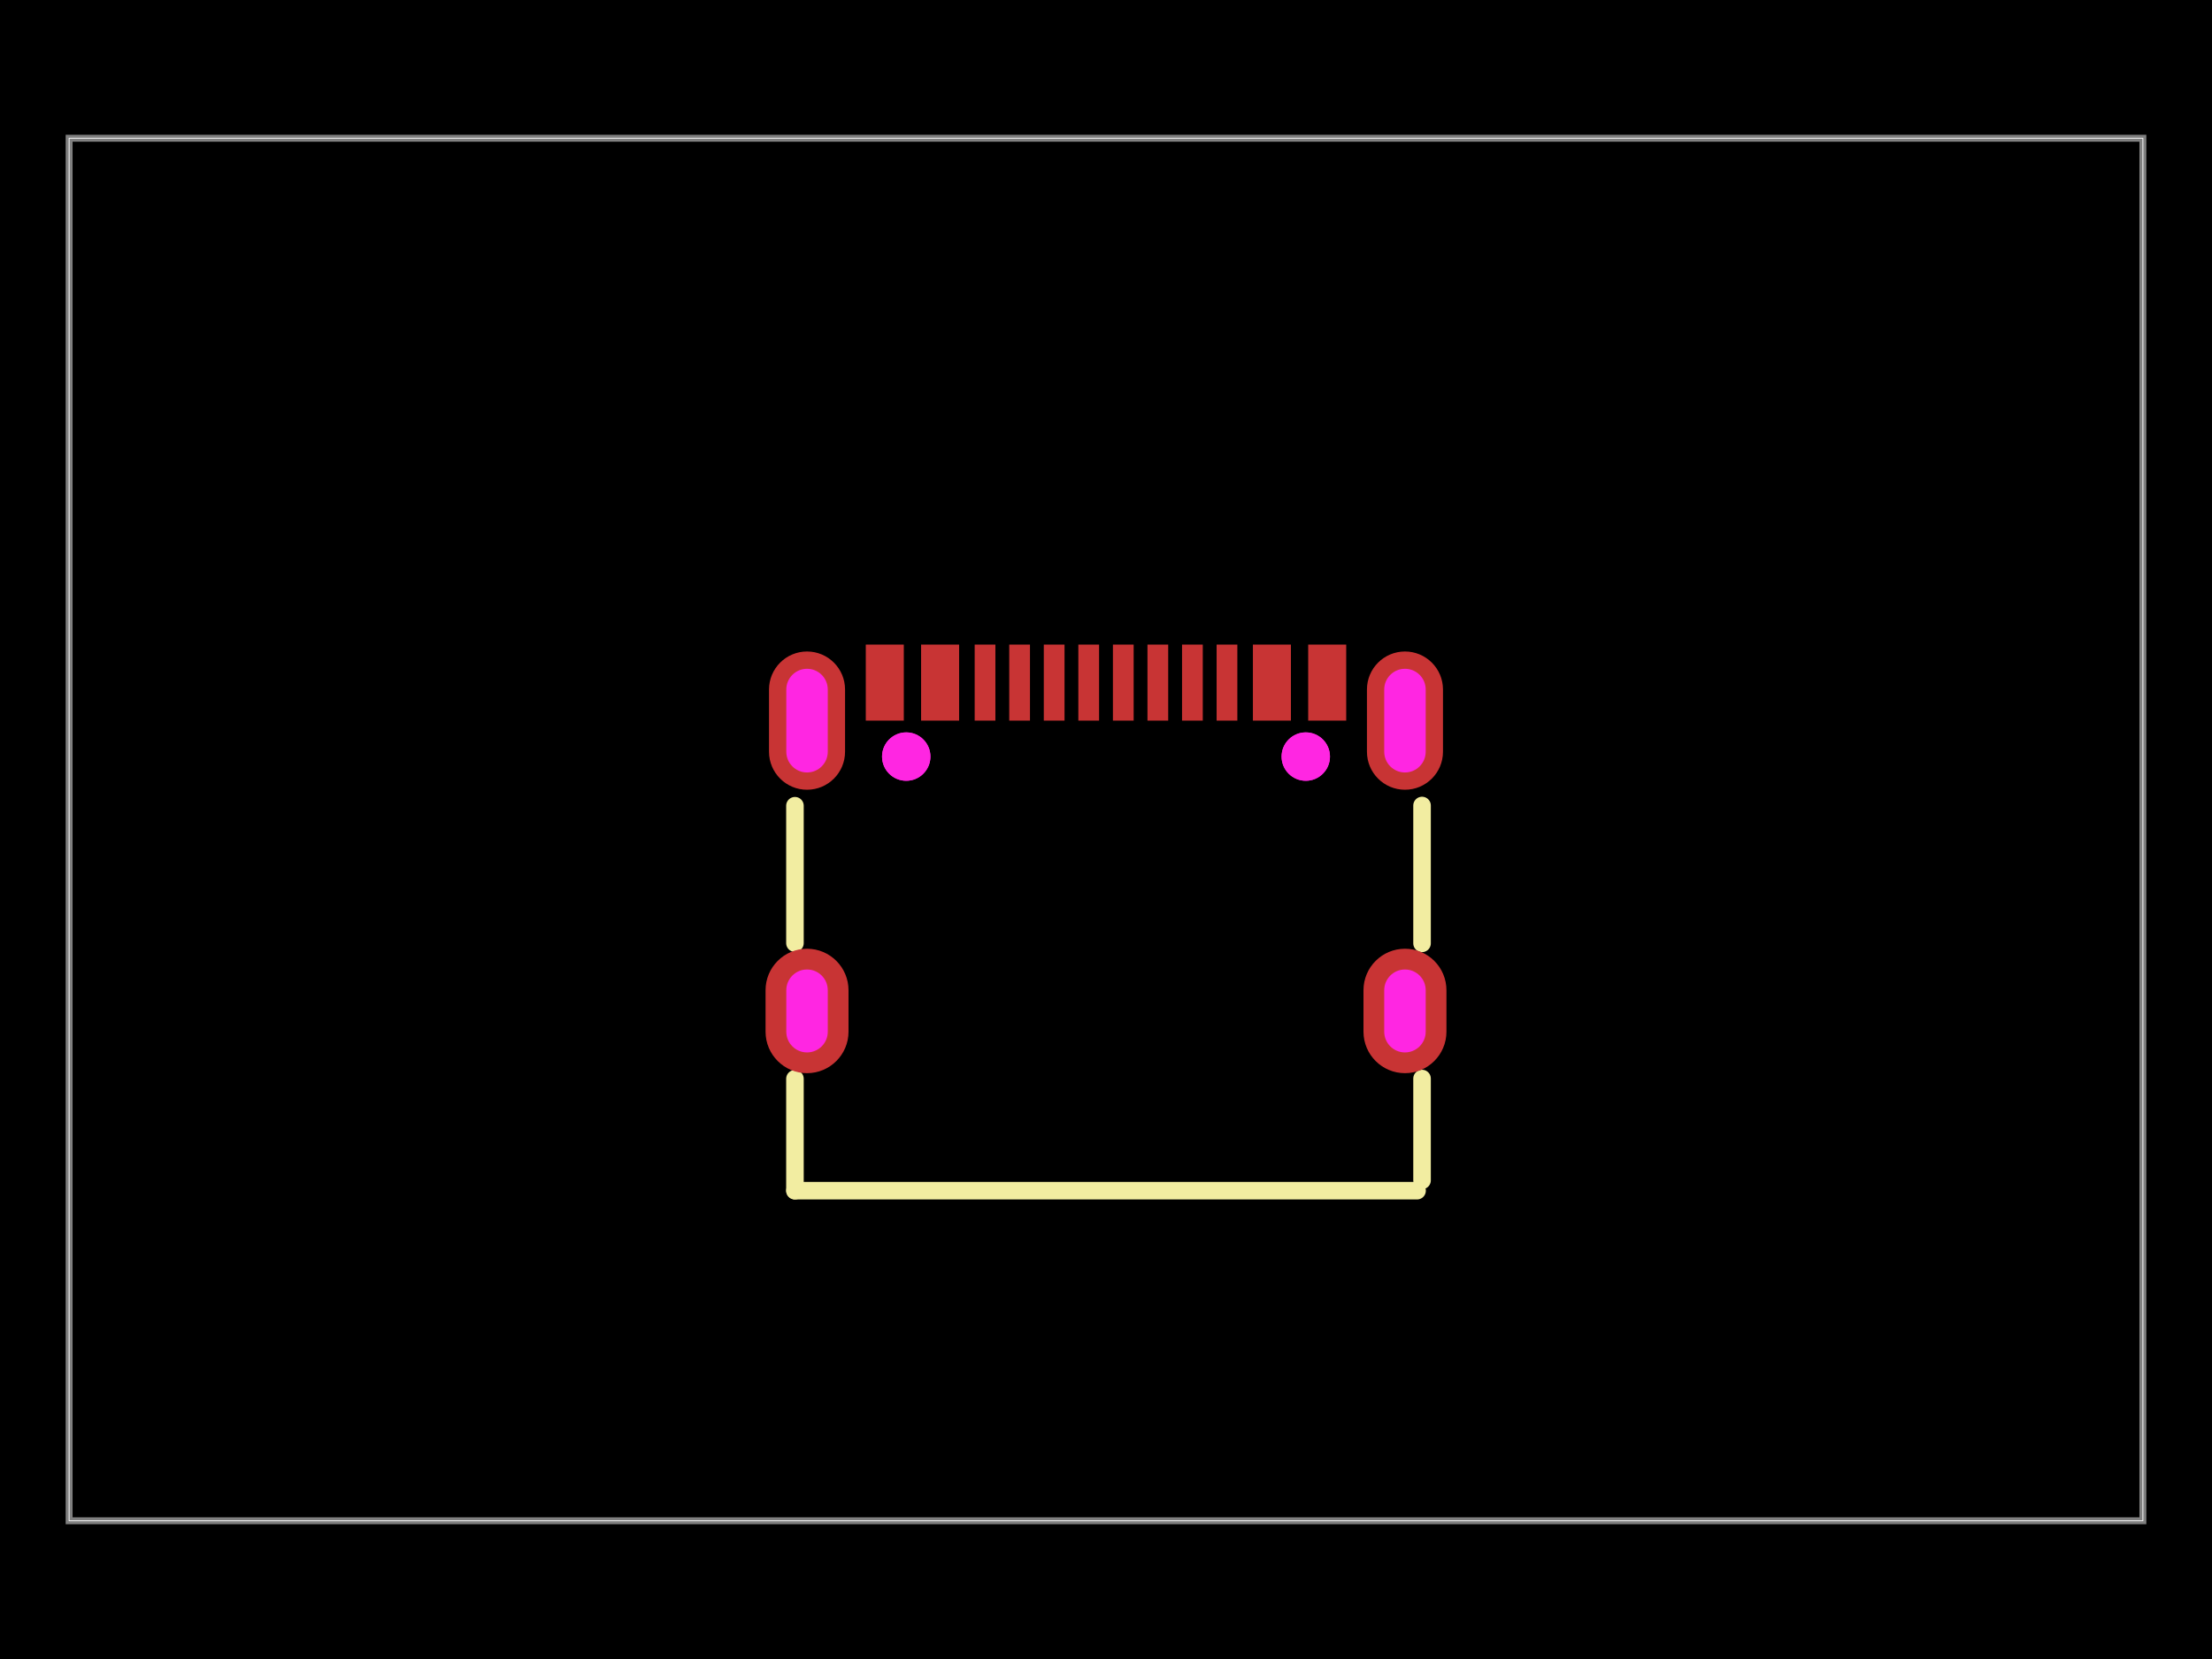
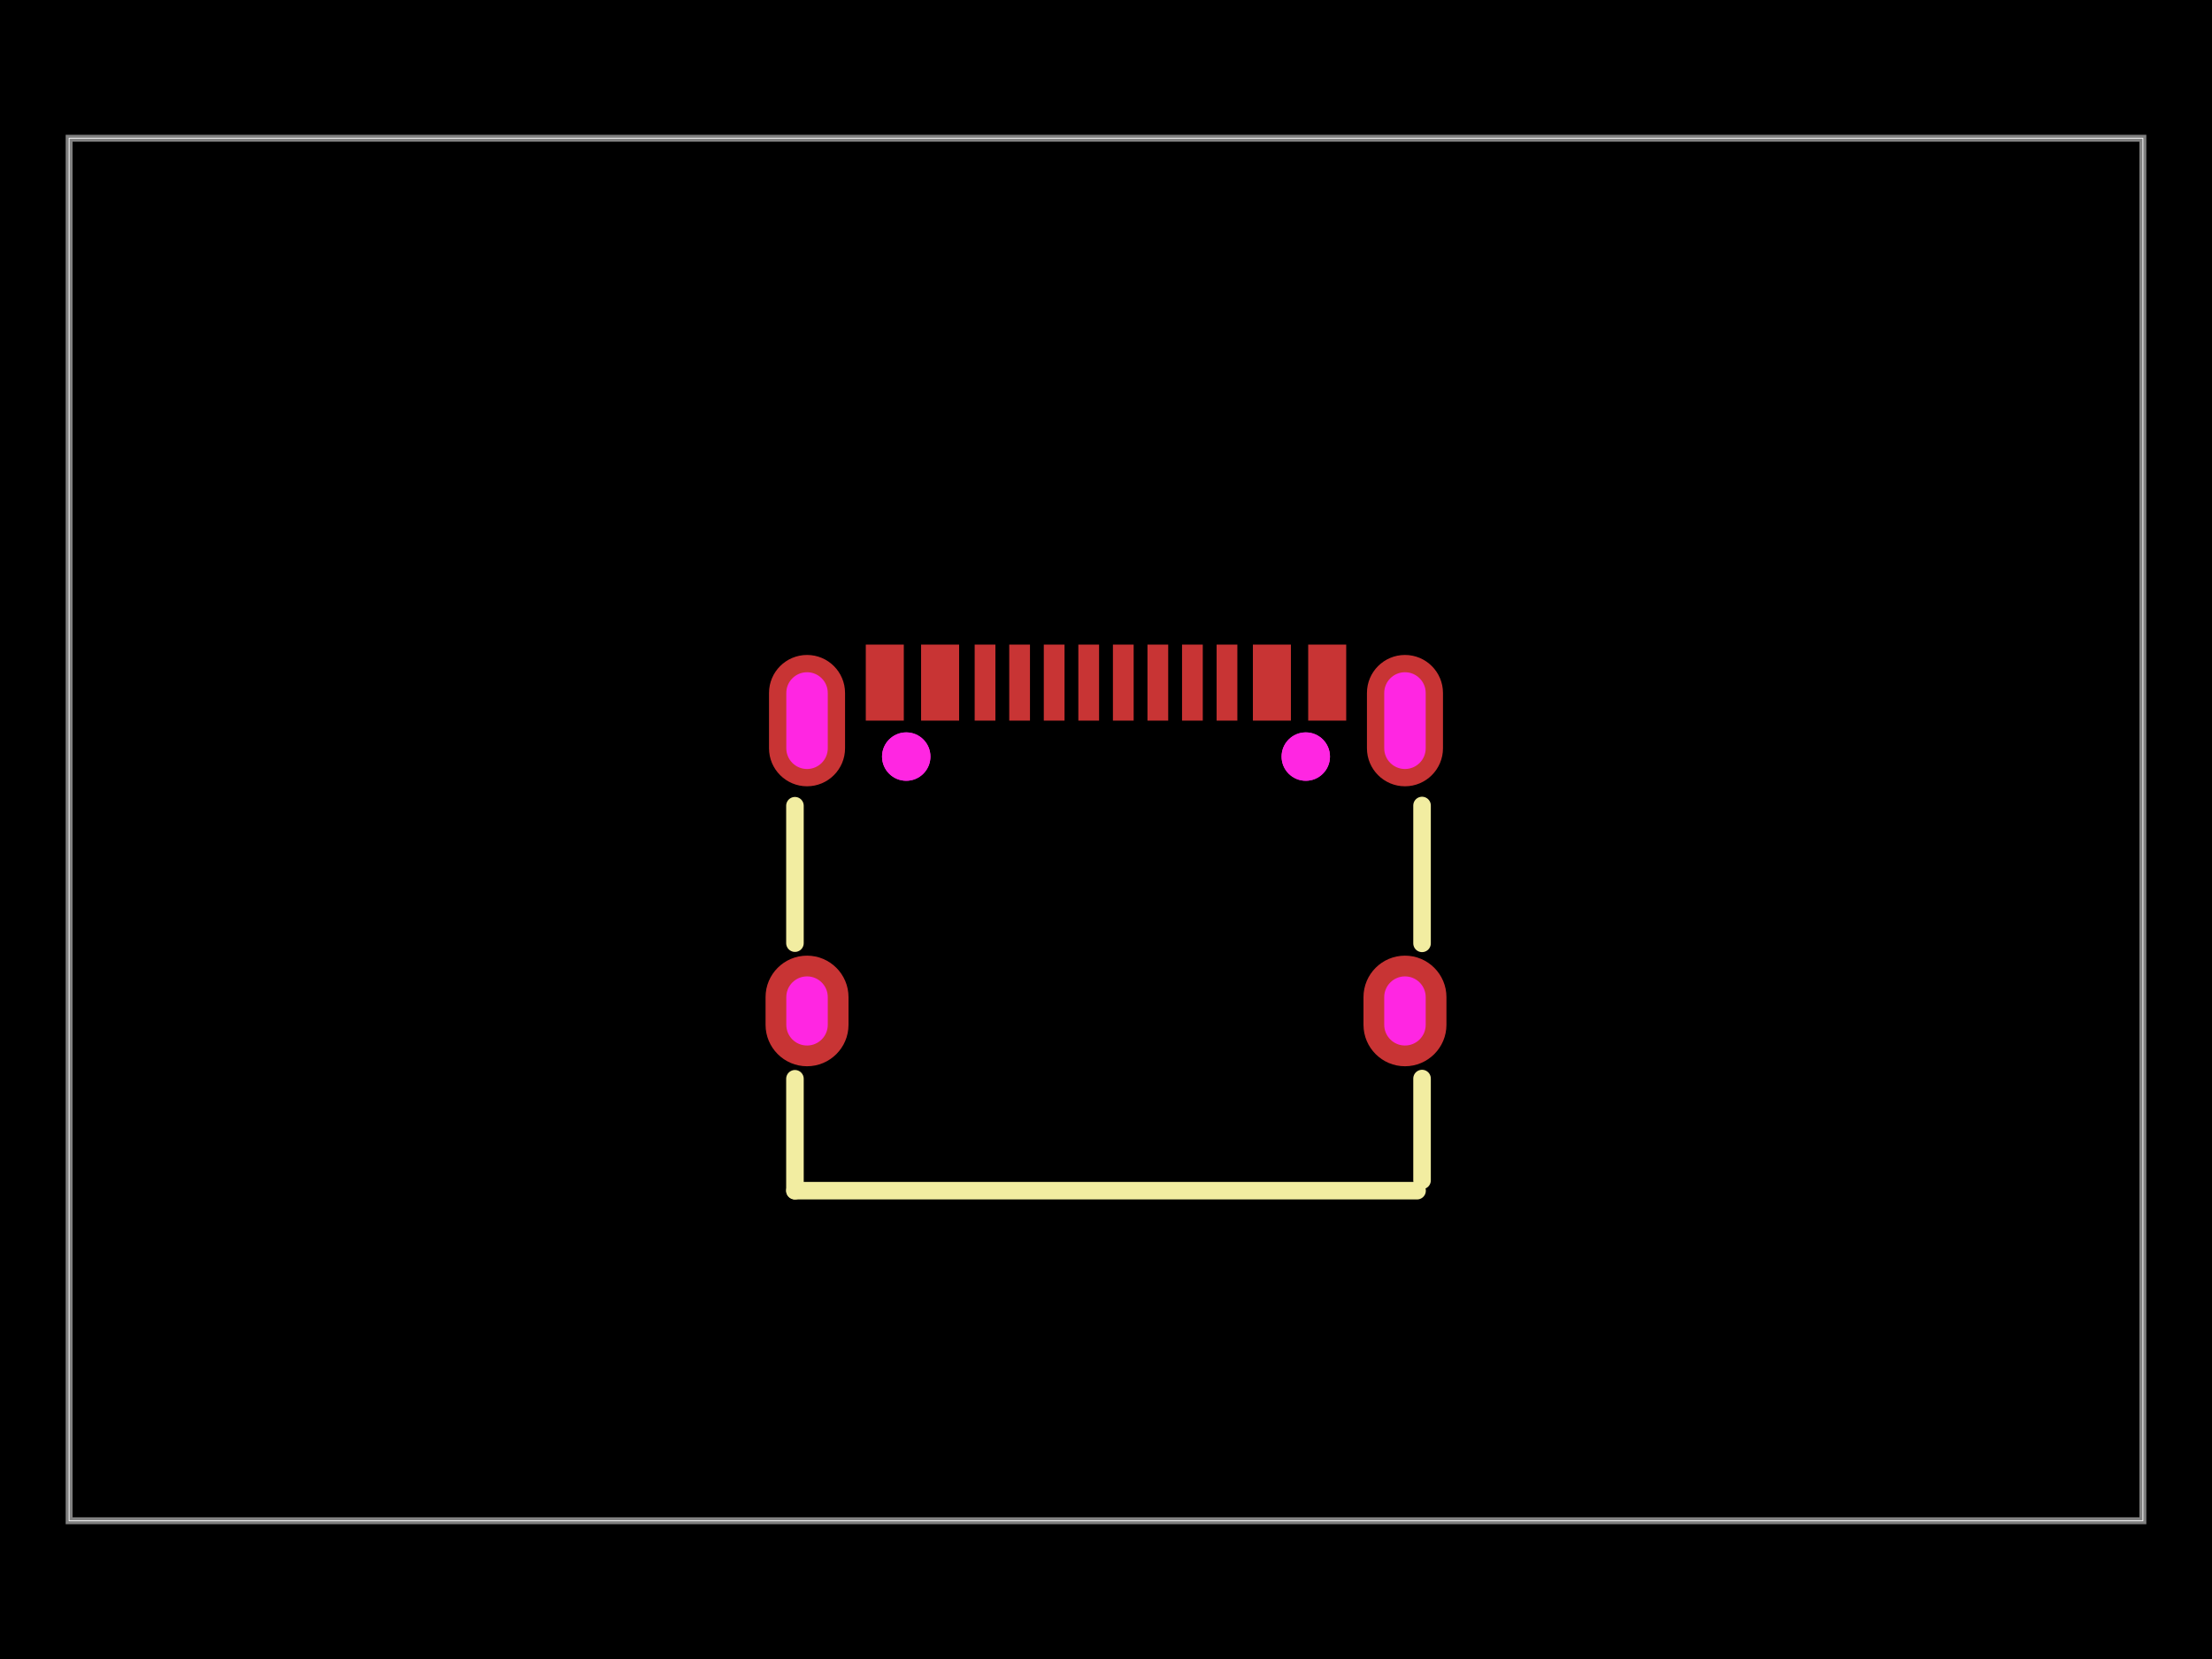
- <svg xmlns="http://www.w3.org/2000/svg" width="800" height="600" data-software-used-string="@tscircuit/core@0.0.1209">
+ <svg xmlns="http://www.w3.org/2000/svg" width="800" height="600" data-software-used-string="@tscircuit/core@0.0.1812">
  <style />
  <rect class="boundary" x="0" y="0" fill="#000" width="800" height="600" data-type="pcb_background" data-pcb-layer="global" />
  <rect class="pcb-boundary" fill="none" stroke="#fff" stroke-width="0.3" x="25" y="50" width="750" height="500" data-type="pcb_boundary" data-pcb-layer="global" />
  <path class="pcb-board" d="M 25 550 L 775 550 L 775 50 L 25 50 Z" fill="none" stroke="rgba(255, 255, 255, 0.5)" stroke-width="2.5" data-type="pcb_board" data-pcb-layer="board" />
-   <rect class="pcb-pad" fill="rgb(200, 52, 52)" x="313.124" y="233.124" width="13.75" height="27.5" data-type="pcb_smtpad" data-pcb-layer="top" />
-   <rect class="pcb-pad" fill="rgb(200, 52, 52)" x="333.127" y="233.124" width="13.75" height="27.5" data-type="pcb_smtpad" data-pcb-layer="top" />
-   <rect class="pcb-pad" fill="rgb(200, 52, 52)" x="352.502" y="233.124" width="7.5" height="27.5" data-type="pcb_smtpad" data-pcb-layer="top" />
-   <rect class="pcb-pad" fill="rgb(200, 52, 52)" x="365.005" y="233.124" width="7.5" height="27.5" data-type="pcb_smtpad" data-pcb-layer="top" />
-   <rect class="pcb-pad" fill="rgb(200, 52, 52)" x="377.502" y="233.124" width="7.5" height="27.5" data-type="pcb_smtpad" data-pcb-layer="top" />
-   <rect class="pcb-pad" fill="rgb(200, 52, 52)" x="389.998" y="233.124" width="7.5" height="27.5" data-type="pcb_smtpad" data-pcb-layer="top" />
-   <rect class="pcb-pad" fill="rgb(200, 52, 52)" x="402.502" y="233.124" width="7.5" height="27.5" data-type="pcb_smtpad" data-pcb-layer="top" />
-   <rect class="pcb-pad" fill="rgb(200, 52, 52)" x="414.998" y="233.124" width="7.5" height="27.5" data-type="pcb_smtpad" data-pcb-layer="top" />
-   <rect class="pcb-pad" fill="rgb(200, 52, 52)" x="427.502" y="233.124" width="7.5" height="27.5" data-type="pcb_smtpad" data-pcb-layer="top" />
-   <rect class="pcb-pad" fill="rgb(200, 52, 52)" x="440.005" y="233.124" width="7.5" height="27.5" data-type="pcb_smtpad" data-pcb-layer="top" />
-   <rect class="pcb-pad" fill="rgb(200, 52, 52)" x="453.129" y="233.124" width="13.75" height="27.5" data-type="pcb_smtpad" data-pcb-layer="top" />
-   <rect class="pcb-pad" fill="rgb(200, 52, 52)" x="473.125" y="233.124" width="13.75" height="27.5" data-type="pcb_smtpad" data-pcb-layer="top" />
+   <rect class="pcb-pad" fill="rgb(200, 52, 52)" x="313.124" y="233.124" width="13.75" height="27.5" data-type="pcb_smtpad" data-pcb-layer="top" data-pad-name="J_USB.pin17" />
+   <rect class="pcb-pad" fill="rgb(200, 52, 52)" x="333.127" y="233.124" width="13.75" height="27.5" data-type="pcb_smtpad" data-pcb-layer="top" data-pad-name="J_USB.pin18" />
+   <rect class="pcb-pad" fill="rgb(200, 52, 52)" x="352.502" y="233.124" width="7.5" height="27.5" data-type="pcb_smtpad" data-pcb-layer="top" data-pad-name="J_USB.pin19" />
+   <rect class="pcb-pad" fill="rgb(200, 52, 52)" x="365.005" y="233.124" width="7.5" height="27.5" data-type="pcb_smtpad" data-pcb-layer="top" data-pad-name="J_USB.pin20" />
+   <rect class="pcb-pad" fill="rgb(200, 52, 52)" x="377.502" y="233.124" width="7.5" height="27.5" data-type="pcb_smtpad" data-pcb-layer="top" data-pad-name="J_USB.pin21" />
+   <rect class="pcb-pad" fill="rgb(200, 52, 52)" x="389.998" y="233.124" width="7.5" height="27.5" data-type="pcb_smtpad" data-pcb-layer="top" data-pad-name="J_USB.pin22" />
+   <rect class="pcb-pad" fill="rgb(200, 52, 52)" x="402.502" y="233.124" width="7.5" height="27.5" data-type="pcb_smtpad" data-pcb-layer="top" data-pad-name="J_USB.pin23" />
+   <rect class="pcb-pad" fill="rgb(200, 52, 52)" x="414.998" y="233.124" width="7.5" height="27.5" data-type="pcb_smtpad" data-pcb-layer="top" data-pad-name="J_USB.pin24" />
+   <rect class="pcb-pad" fill="rgb(200, 52, 52)" x="427.502" y="233.124" width="7.5" height="27.5" data-type="pcb_smtpad" data-pcb-layer="top" data-pad-name="J_USB.pin25" />
+   <rect class="pcb-pad" fill="rgb(200, 52, 52)" x="440.005" y="233.124" width="7.5" height="27.5" data-type="pcb_smtpad" data-pcb-layer="top" data-pad-name="J_USB.pin26" />
+   <rect class="pcb-pad" fill="rgb(200, 52, 52)" x="453.129" y="233.124" width="13.75" height="27.5" data-type="pcb_smtpad" data-pcb-layer="top" data-pad-name="J_USB.pin27" />
+   <rect class="pcb-pad" fill="rgb(200, 52, 52)" x="473.125" y="233.124" width="13.75" height="27.5" data-type="pcb_smtpad" data-pcb-layer="top" data-pad-name="J_USB.pin28" />
  <path class="pcb-silkscreen pcb-silkscreen-top" d="M 514.302 341.174 L 514.302 291.325" fill="none" stroke="#f2eda1" stroke-width="6.35" stroke-linecap="round" stroke-linejoin="round" data-pcb-component-id="pcb_component_0" data-pcb-silkscreen-path-id="pcb_silkscreen_path_0" data-type="pcb_silkscreen_path" data-pcb-layer="top" />
  <path class="pcb-silkscreen pcb-silkscreen-top" d="M 514.302 426.899 L 514.302 390.075" fill="none" stroke="#f2eda1" stroke-width="6.35" stroke-linecap="round" stroke-linejoin="round" data-pcb-component-id="pcb_component_0" data-pcb-silkscreen-path-id="pcb_silkscreen_path_1" data-type="pcb_silkscreen_path" data-pcb-layer="top" />
  <path class="pcb-silkscreen pcb-silkscreen-top" d="M 287.502 341.096 L 287.502 291.402" fill="none" stroke="#f2eda1" stroke-width="6.35" stroke-linecap="round" stroke-linejoin="round" data-pcb-component-id="pcb_component_0" data-pcb-silkscreen-path-id="pcb_silkscreen_path_2" data-type="pcb_silkscreen_path" data-pcb-layer="top" />
  <path class="pcb-silkscreen pcb-silkscreen-top" d="M 287.502 430.624 L 287.502 390.153" fill="none" stroke="#f2eda1" stroke-width="6.35" stroke-linecap="round" stroke-linejoin="round" data-pcb-component-id="pcb_component_0" data-pcb-silkscreen-path-id="pcb_silkscreen_path_3" data-type="pcb_silkscreen_path" data-pcb-layer="top" />
  <path class="pcb-silkscreen pcb-silkscreen-top" d="M 512.502 430.624 L 287.502 430.624" fill="none" stroke="#f2eda1" stroke-width="6.35" stroke-linecap="round" stroke-linejoin="round" data-pcb-component-id="pcb_component_0" data-pcb-silkscreen-path-id="pcb_silkscreen_path_4" data-type="pcb_silkscreen_path" data-pcb-layer="top" />
-   <g data-type="pcb_plated_hole" data-pcb-layer="through">
-     <path class="pcb-hole-outer" fill="rgb(200, 52, 52)" d="M13.75,-11.25 v22.5 a13.75,13.75 0 0 1 -27.5,0 v-22.5 a13.75,13.75 0 0 1 27.5,0 z" transform="translate(291.8754 260.6221)" data-type="pcb_plated_hole" data-pcb-layer="top" />
-     <path class="pcb-hole-inner" fill="#FF26E2" d="M7.5,-11.25 v22.5 a7.5,7.5 0 0 1 -15,0 v-22.5 a7.5,7.5 0 0 1 15,0 z" transform="translate(291.8754 260.6221)" data-type="pcb_plated_hole_drill" data-pcb-layer="drill" />
+   <g data-type="pcb_plated_hole" data-pcb-layer="through" data-pad-name="J_USB.pin13">
+     <path class="pcb-hole-outer" fill="rgb(200, 52, 52)" d="M13.75,-10 v20 a13.75,13.75 0 0 1 -27.5,0 v-20 a13.75,13.75 0 0 1 27.5,0 z" transform="translate(291.8754 260.6221)" data-type="pcb_plated_hole" data-pcb-layer="top" />
+     <path class="pcb-hole-inner" fill="#FF26E2" d="M7.5,-10 v20 a7.5,7.5 0 0 1 -15,0 v-20 a7.5,7.5 0 0 1 15,0 z" transform="translate(291.8754 260.6221)" data-type="pcb_plated_hole_drill" data-pcb-layer="drill" />
  </g>
-   <g data-type="pcb_plated_hole" data-pcb-layer="through">
-     <path class="pcb-hole-outer" fill="rgb(200, 52, 52)" d="M13.75,-11.25 v22.5 a13.75,13.75 0 0 1 -27.5,0 v-22.5 a13.75,13.75 0 0 1 27.5,0 z" transform="translate(508.1246 260.6221)" data-type="pcb_plated_hole" data-pcb-layer="top" />
-     <path class="pcb-hole-inner" fill="#FF26E2" d="M7.5,-11.25 v22.5 a7.5,7.5 0 0 1 -15,0 v-22.5 a7.5,7.5 0 0 1 15,0 z" transform="translate(508.1246 260.6221)" data-type="pcb_plated_hole_drill" data-pcb-layer="drill" />
+   <g data-type="pcb_plated_hole" data-pcb-layer="through" data-pad-name="J_USB.pin14">
+     <path class="pcb-hole-outer" fill="rgb(200, 52, 52)" d="M13.75,-10 v20 a13.75,13.75 0 0 1 -27.5,0 v-20 a13.75,13.75 0 0 1 27.5,0 z" transform="translate(508.1246 260.6221)" data-type="pcb_plated_hole" data-pcb-layer="top" />
+     <path class="pcb-hole-inner" fill="#FF26E2" d="M7.5,-10 v20 a7.5,7.5 0 0 1 -15,0 v-20 a7.5,7.5 0 0 1 15,0 z" transform="translate(508.1246 260.6221)" data-type="pcb_plated_hole_drill" data-pcb-layer="drill" />
  </g>
-   <g data-type="pcb_plated_hole" data-pcb-layer="through">
-     <path class="pcb-hole-outer" fill="rgb(200, 52, 52)" d="M15,-7.5 v15 a15,15 0 0 1 -30,0 v-15 a15,15 0 0 1 30,0 z" transform="translate(291.8754 365.6257)" data-type="pcb_plated_hole" data-pcb-layer="top" />
-     <path class="pcb-hole-inner" fill="#FF26E2" d="M7.5,-7.5 v15 a7.5,7.5 0 0 1 -15,0 v-15 a7.5,7.5 0 0 1 15,0 z" transform="translate(291.8754 365.6257)" data-type="pcb_plated_hole_drill" data-pcb-layer="drill" />
+   <g data-type="pcb_plated_hole" data-pcb-layer="through" data-pad-name="J_USB.pin15">
+     <path class="pcb-hole-outer" fill="rgb(200, 52, 52)" d="M15,-5 v10 a15,15 0 0 1 -30,0 v-10 a15,15 0 0 1 30,0 z" transform="translate(291.8754 365.6257)" data-type="pcb_plated_hole" data-pcb-layer="top" />
+     <path class="pcb-hole-inner" fill="#FF26E2" d="M7.5,-5 v10 a7.5,7.5 0 0 1 -15,0 v-10 a7.5,7.5 0 0 1 15,0 z" transform="translate(291.8754 365.6257)" data-type="pcb_plated_hole_drill" data-pcb-layer="drill" />
  </g>
-   <g data-type="pcb_plated_hole" data-pcb-layer="through">
-     <path class="pcb-hole-outer" fill="rgb(200, 52, 52)" d="M15,-7.5 v15 a15,15 0 0 1 -30,0 v-15 a15,15 0 0 1 30,0 z" transform="translate(508.1246 365.6257)" data-type="pcb_plated_hole" data-pcb-layer="top" />
-     <path class="pcb-hole-inner" fill="#FF26E2" d="M7.5,-7.5 v15 a7.5,7.5 0 0 1 -15,0 v-15 a7.5,7.5 0 0 1 15,0 z" transform="translate(508.1246 365.6257)" data-type="pcb_plated_hole_drill" data-pcb-layer="drill" />
+   <g data-type="pcb_plated_hole" data-pcb-layer="through" data-pad-name="J_USB.pin16">
+     <path class="pcb-hole-outer" fill="rgb(200, 52, 52)" d="M15,-5 v10 a15,15 0 0 1 -30,0 v-10 a15,15 0 0 1 30,0 z" transform="translate(508.1246 365.6257)" data-type="pcb_plated_hole" data-pcb-layer="top" />
+     <path class="pcb-hole-inner" fill="#FF26E2" d="M7.5,-5 v10 a7.5,7.5 0 0 1 -15,0 v-10 a7.5,7.5 0 0 1 15,0 z" transform="translate(508.1246 365.6257)" data-type="pcb_plated_hole_drill" data-pcb-layer="drill" />
  </g>
  <circle class="pcb-cutout pcb-cutout-circle" cx="327.753" cy="273.627" r="8.75" fill="#FF26E2" data-type="pcb_cutout" data-pcb-layer="drill" />
  <circle class="pcb-cutout pcb-cutout-circle" cx="472.253" cy="273.627" r="8.75" fill="#FF26E2" data-type="pcb_cutout" data-pcb-layer="drill" />
  <circle class="pcb-hole" cx="327.753" cy="273.627" r="8.75" fill="#FF26E2" data-type="pcb_hole" data-pcb-layer="drill" />
  <circle class="pcb-hole" cx="472.253" cy="273.627" r="8.75" fill="#FF26E2" data-type="pcb_hole" data-pcb-layer="drill" />
</svg>
